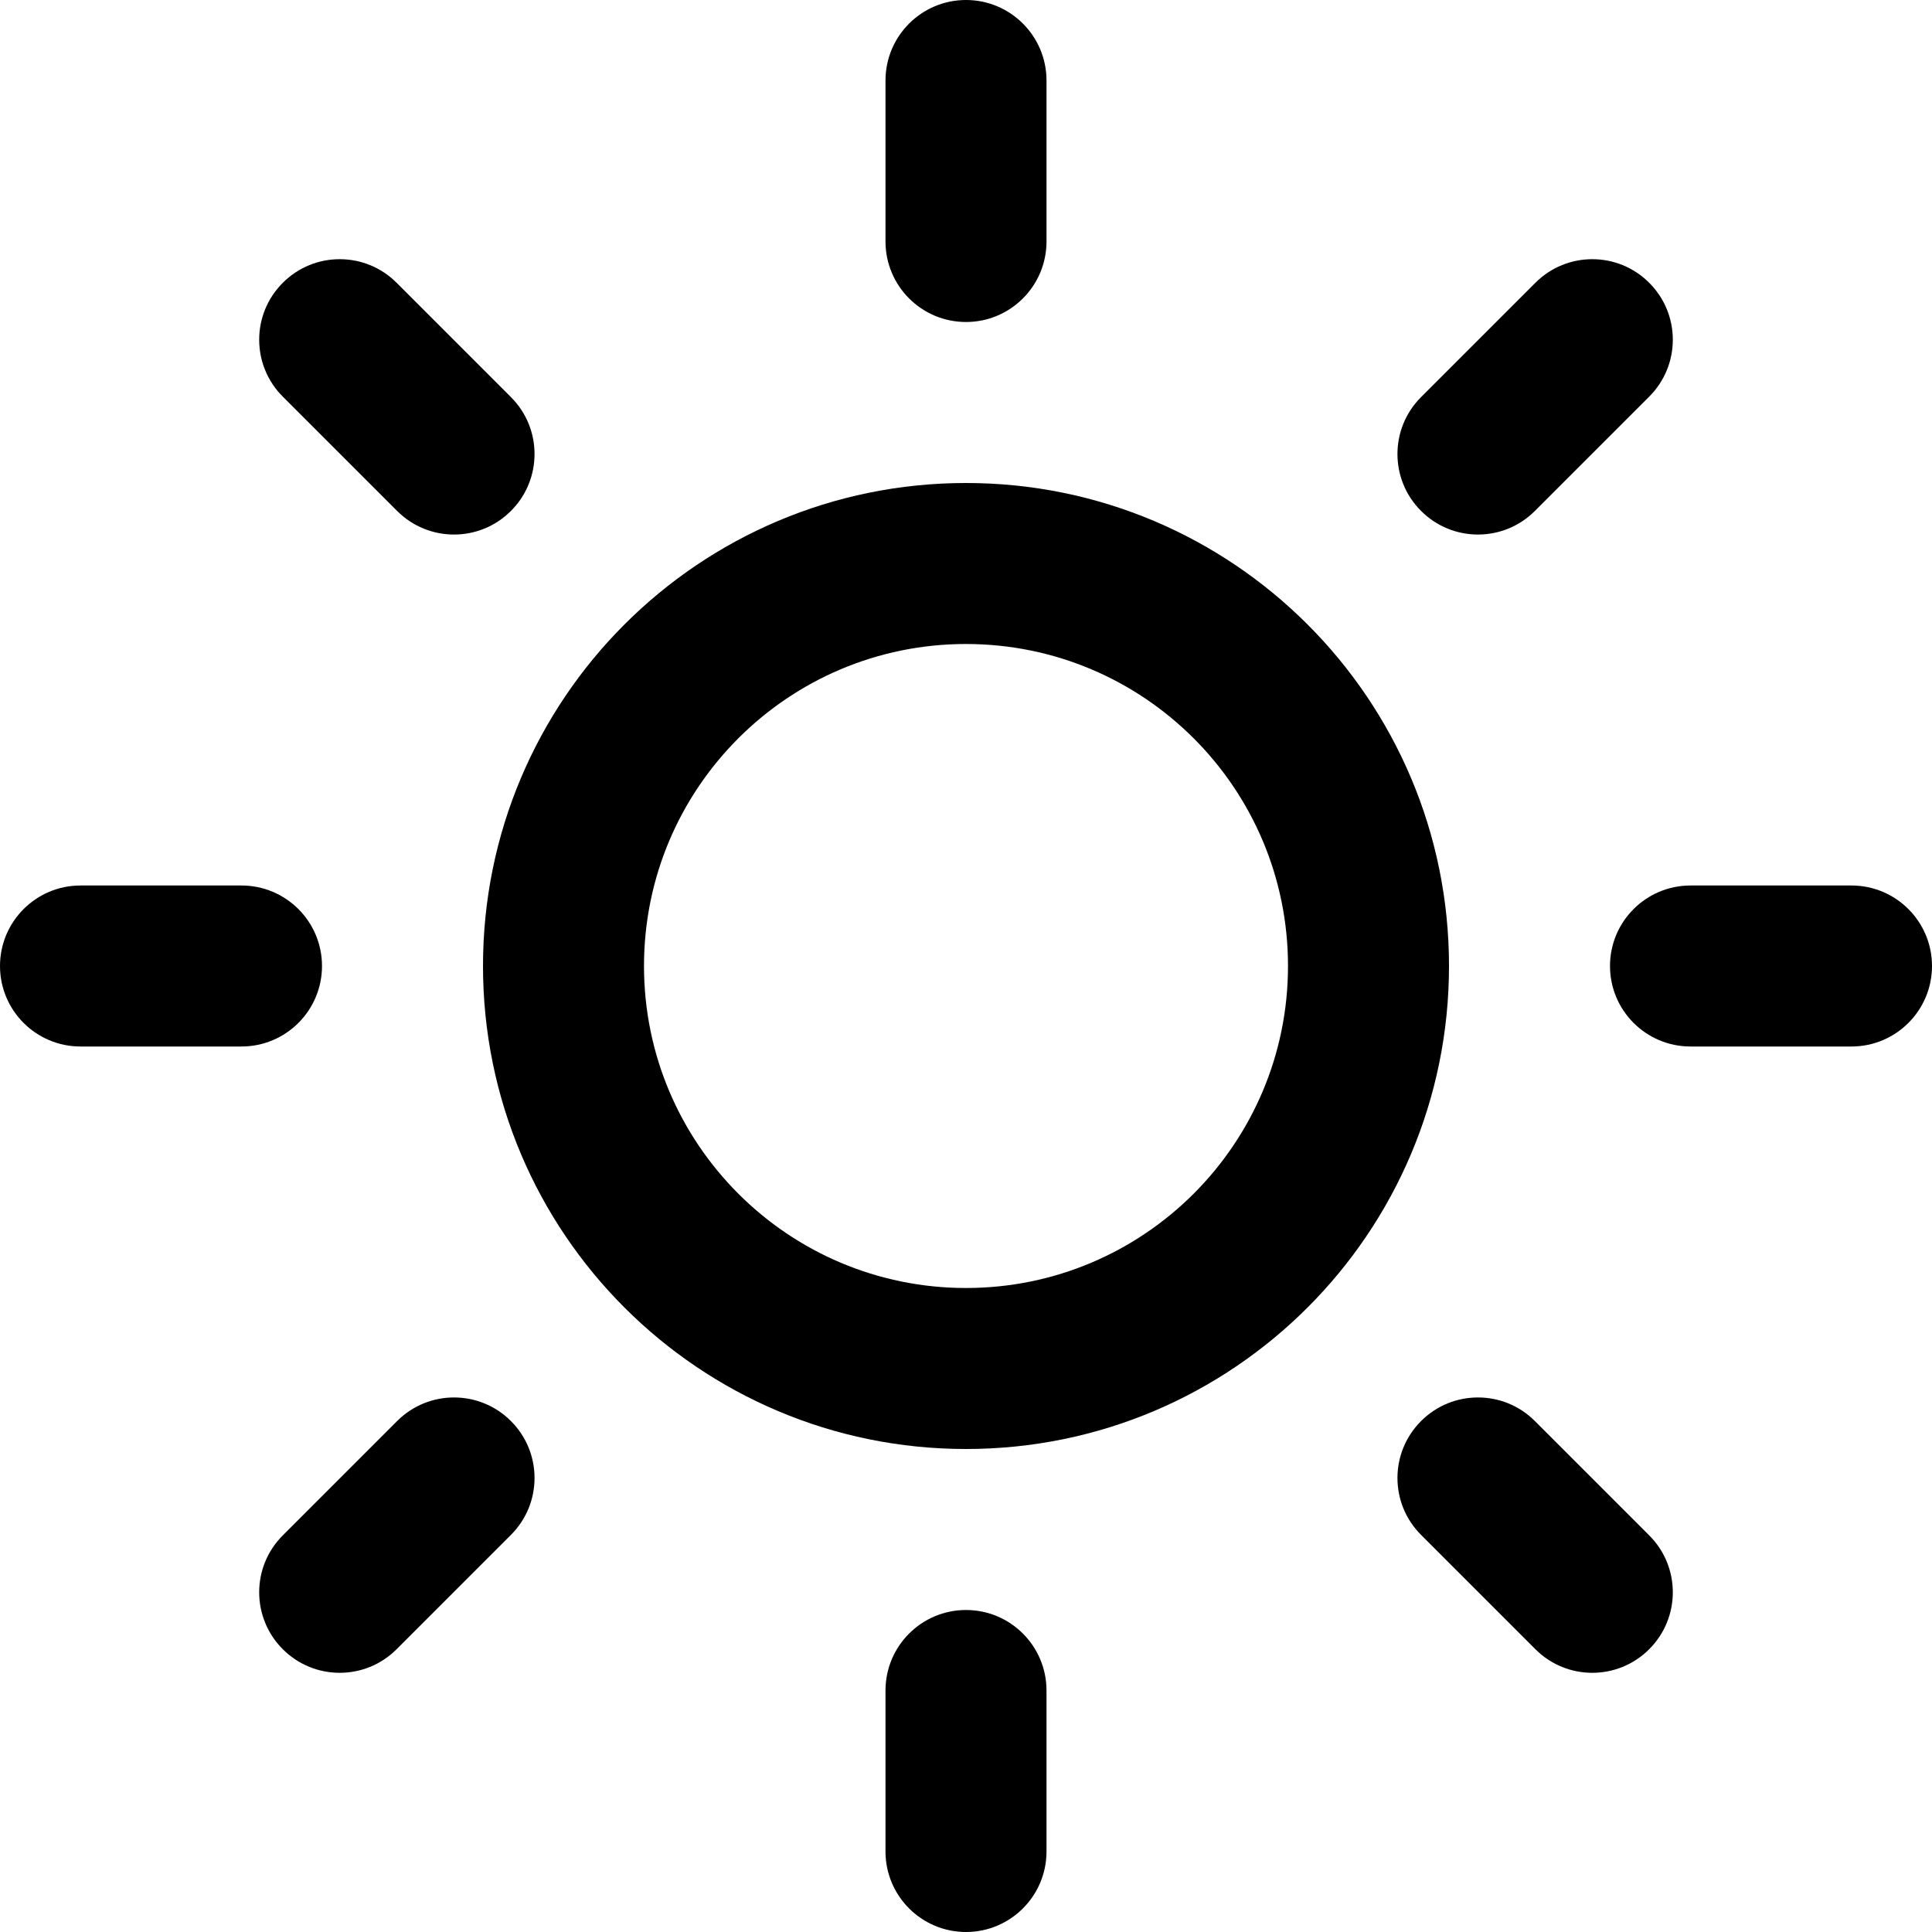
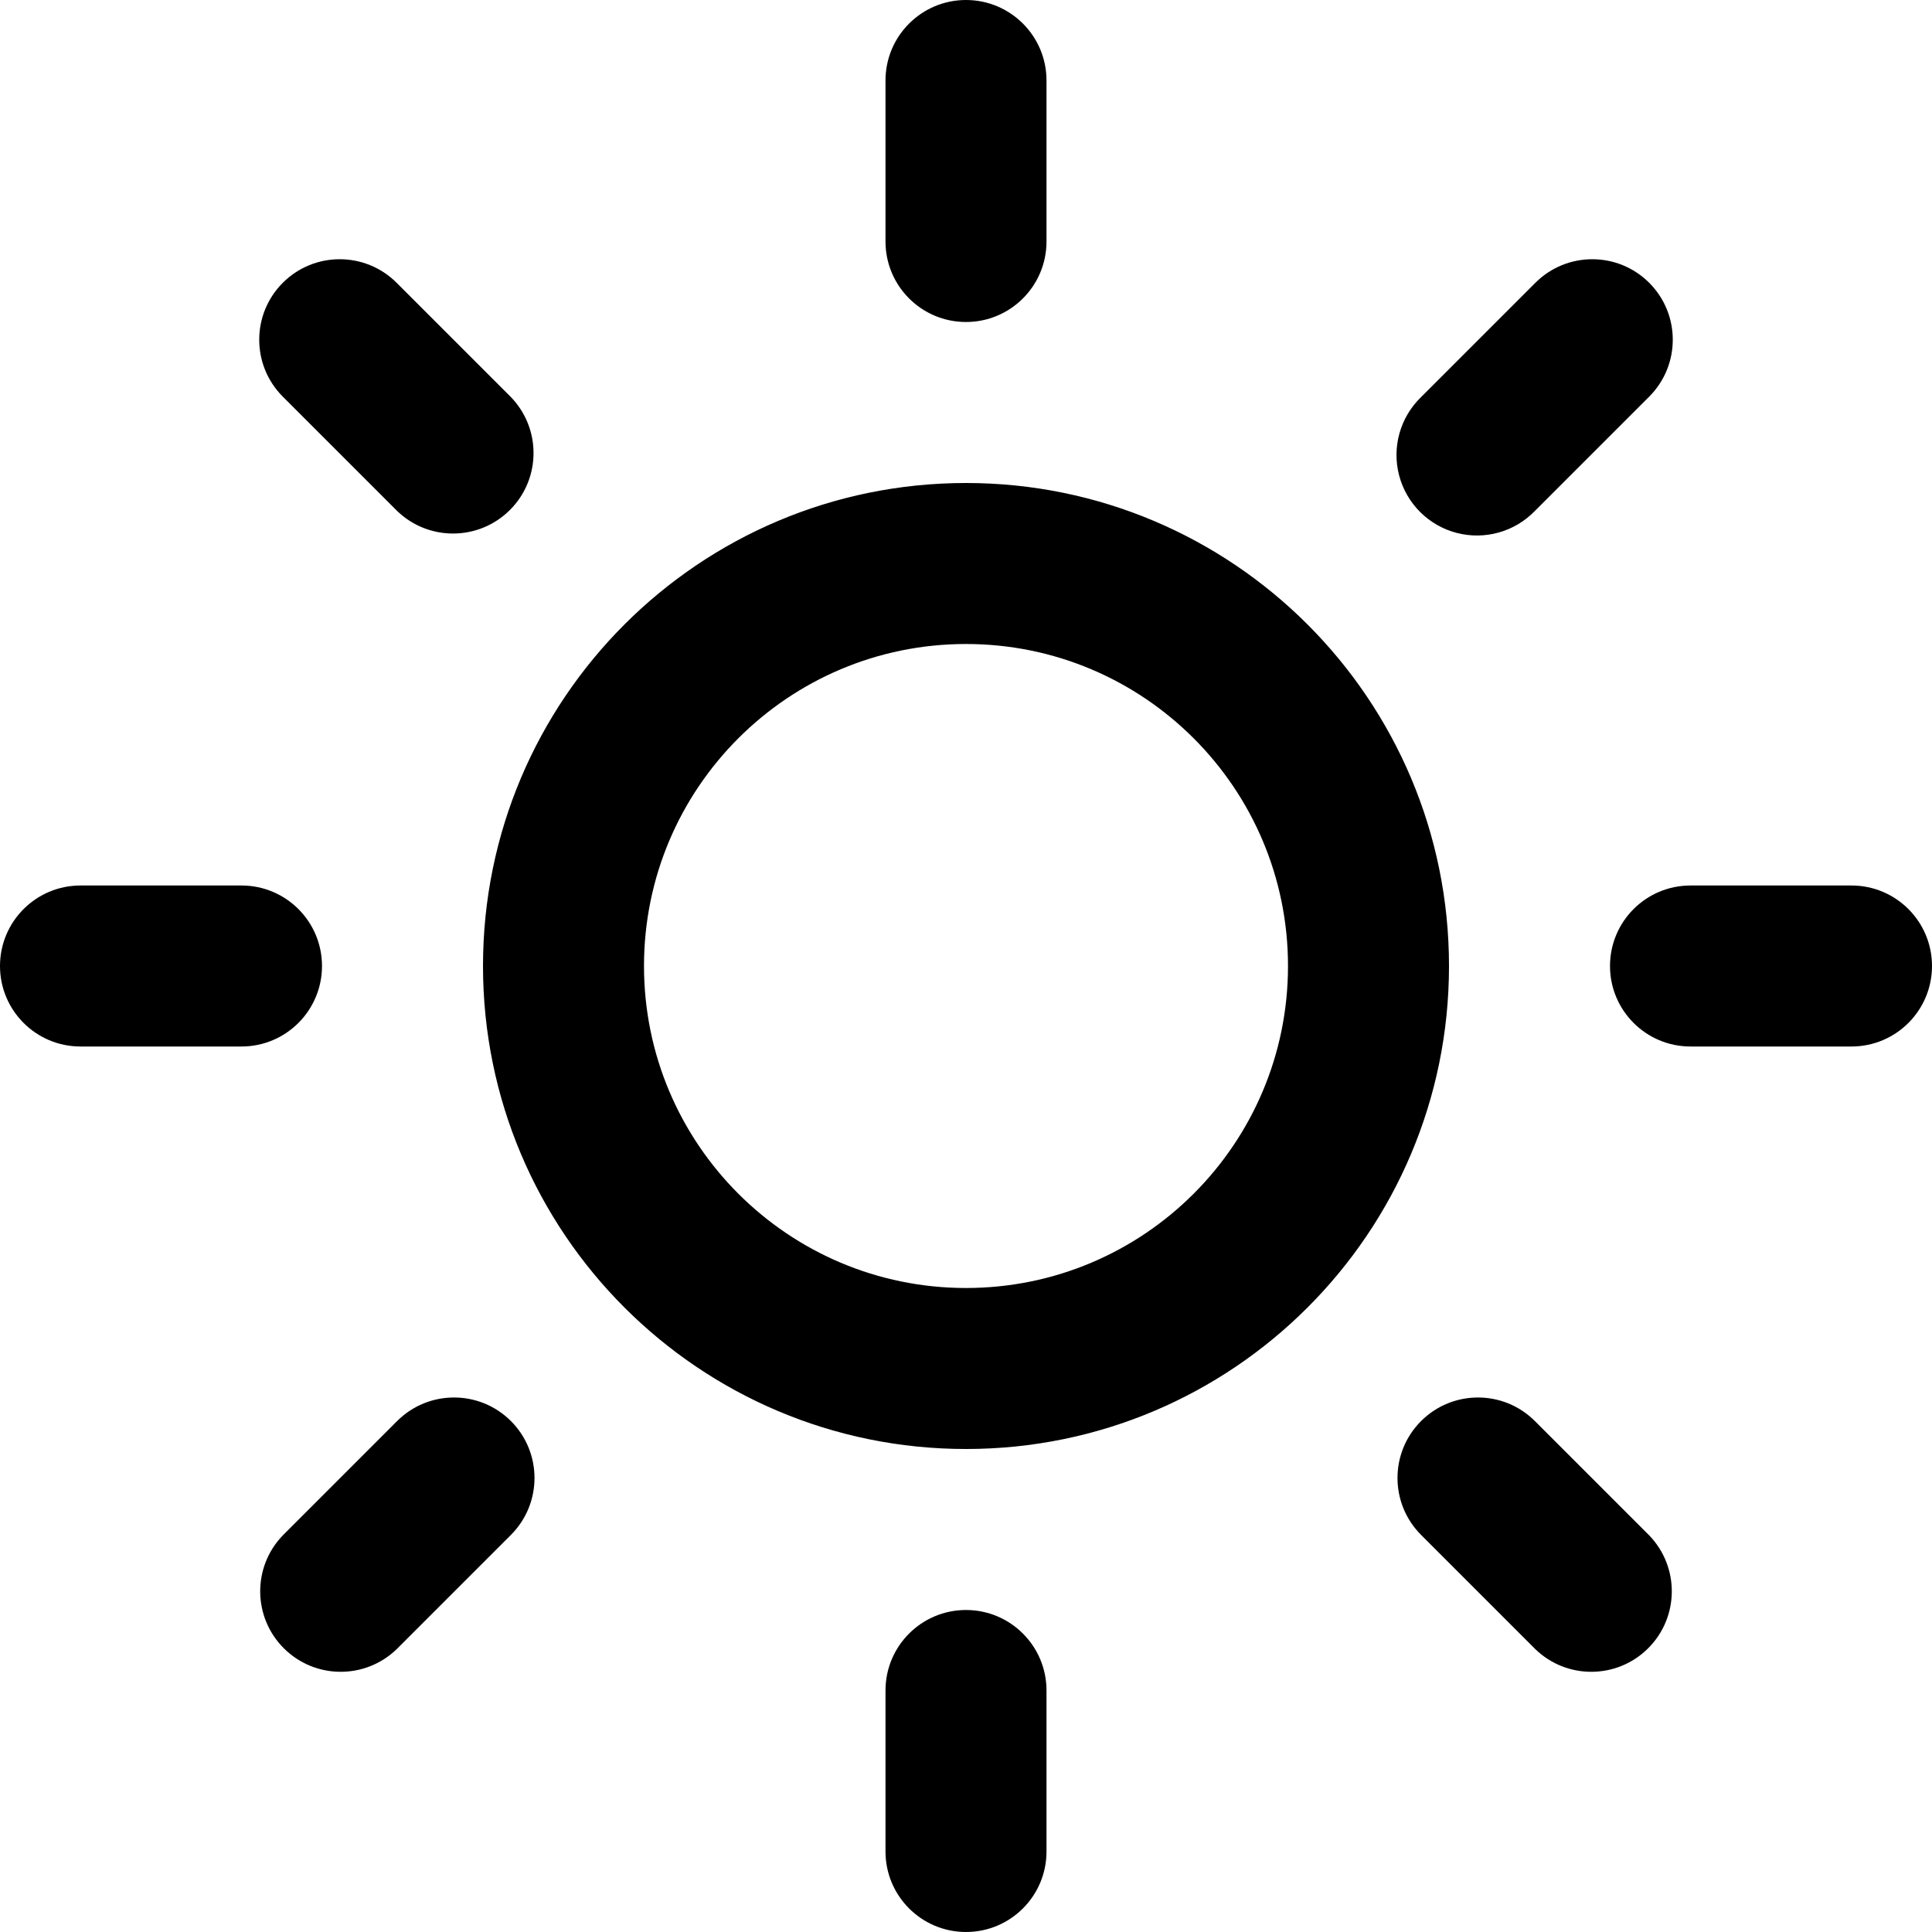
- <svg xmlns="http://www.w3.org/2000/svg" widh="100%" height="100%" viewBox="0 0 24 24" fill="current">
-   <path fill-rule="evenodd" clip-rule="evenodd" d="M12 8C9.791 8 8 9.791 8 12C8 14.209 9.791 16 12 16C14.209 16 16 14.209 16 12C16 9.791 14.209 8 12 8ZM6 12C6 8.686 8.686 6 12 6C15.314 6 18 8.686 18 12C18 15.314 15.314 18 12 18C8.686 18 6 15.314 6 12Z" />
-   <path fill-rule="evenodd" clip-rule="evenodd" d="M12 0C12.552 0 13 0.448 13 1V3C13 3.552 12.552 4 12 4C11.448 4 11 3.552 11 3V1C11 0.448 11.448 0 12 0Z" />
-   <path fill-rule="evenodd" clip-rule="evenodd" d="M12 20C12.552 20 13 20.448 13 21V23C13 23.552 12.552 24 12 24C11.448 24 11 23.552 11 23V21C11 20.448 11.448 20 12 20Z" />
-   <path fill-rule="evenodd" clip-rule="evenodd" d="M3.513 3.513C3.903 3.122 4.537 3.122 4.927 3.513L6.347 4.933C6.738 5.323 6.738 5.957 6.347 6.347C5.957 6.738 5.323 6.738 4.933 6.347L3.513 4.927C3.122 4.537 3.122 3.903 3.513 3.513Z" />
-   <path fill-rule="evenodd" clip-rule="evenodd" d="M17.653 17.653C18.043 17.262 18.677 17.262 19.067 17.653L20.487 19.073C20.878 19.463 20.878 20.097 20.487 20.487C20.097 20.878 19.463 20.878 19.073 20.487L17.653 19.067C17.262 18.677 17.262 18.043 17.653 17.653Z" />
-   <path fill-rule="evenodd" clip-rule="evenodd" d="M0 12C0 11.448 0.448 11 1 11H3C3.552 11 4 11.448 4 12C4 12.552 3.552 13 3 13H1C0.448 13 0 12.552 0 12Z" />
-   <path fill-rule="evenodd" clip-rule="evenodd" d="M20 12C20 11.448 20.448 11 21 11H23C23.552 11 24 11.448 24 12C24 12.552 23.552 13 23 13H21C20.448 13 20 12.552 20 12Z" />
-   <path fill-rule="evenodd" clip-rule="evenodd" d="M6.347 17.653C6.738 18.043 6.738 18.677 6.347 19.067L4.927 20.487C4.537 20.878 3.903 20.878 3.513 20.487C3.122 20.097 3.122 19.463 3.513 19.073L4.933 17.653C5.323 17.262 5.957 17.262 6.347 17.653Z" />
-   <path fill-rule="evenodd" clip-rule="evenodd" d="M20.487 3.513C20.878 3.903 20.878 4.537 20.487 4.927L19.067 6.347C18.677 6.738 18.043 6.738 17.653 6.347C17.262 5.957 17.262 5.323 17.653 4.933L19.073 3.513C19.463 3.122 20.097 3.122 20.487 3.513Z" />
+ <svg xmlns="http://www.w3.org/2000/svg" fill="currentColor" viewBox="0 0 24 24">
+   <path fill-rule="evenodd" d="M12 8a4 4 0 1 0 0 8 4 4 0 0 0 0-8Zm-6 4a6 6 0 1 1 12 0 6 6 0 0 1-12 0ZM12 0a1 1 0 0 1 1 1v2a1 1 0 1 1-2 0V1a1 1 0 0 1 1-1ZM12 20a1 1 0 0 1 1 1v2a1 1 0 1 1-2 0v-2a1 1 0 0 1 1-1ZM3.513 3.513a1 1 0 0 1 1.414 0l1.42 1.42a1 1 0 0 1-1.414 1.414l-1.42-1.42a1 1 0 0 1 0-1.414ZM17.653 17.653a1 1 0 0 1 1.414 0l1.42 1.42a1 1 0 0 1-1.414 1.414l-1.42-1.42a1 1 0 0 1 0-1.414ZM0 12a1 1 0 0 1 1-1h2a1 1 0 1 1 0 2H1a1 1 0 0 1-1-1ZM20 12a1 1 0 0 1 1-1h2a1 1 0 1 1 0 2h-2a1 1 0 0 1-1-1ZM6.347 17.653a1 1 0 0 1 0 1.414l-1.42 1.42a1 1 0 0 1-1.414-1.414l1.42-1.42a1 1 0 0 1 1.414 0ZM20.487 3.513a1 1 0 0 1 0 1.414l-1.42 1.42a1 1 0 1 1-1.414-1.414l1.42-1.42a1 1 0 0 1 1.414 0Z" clip-rule="evenodd" />
</svg>
